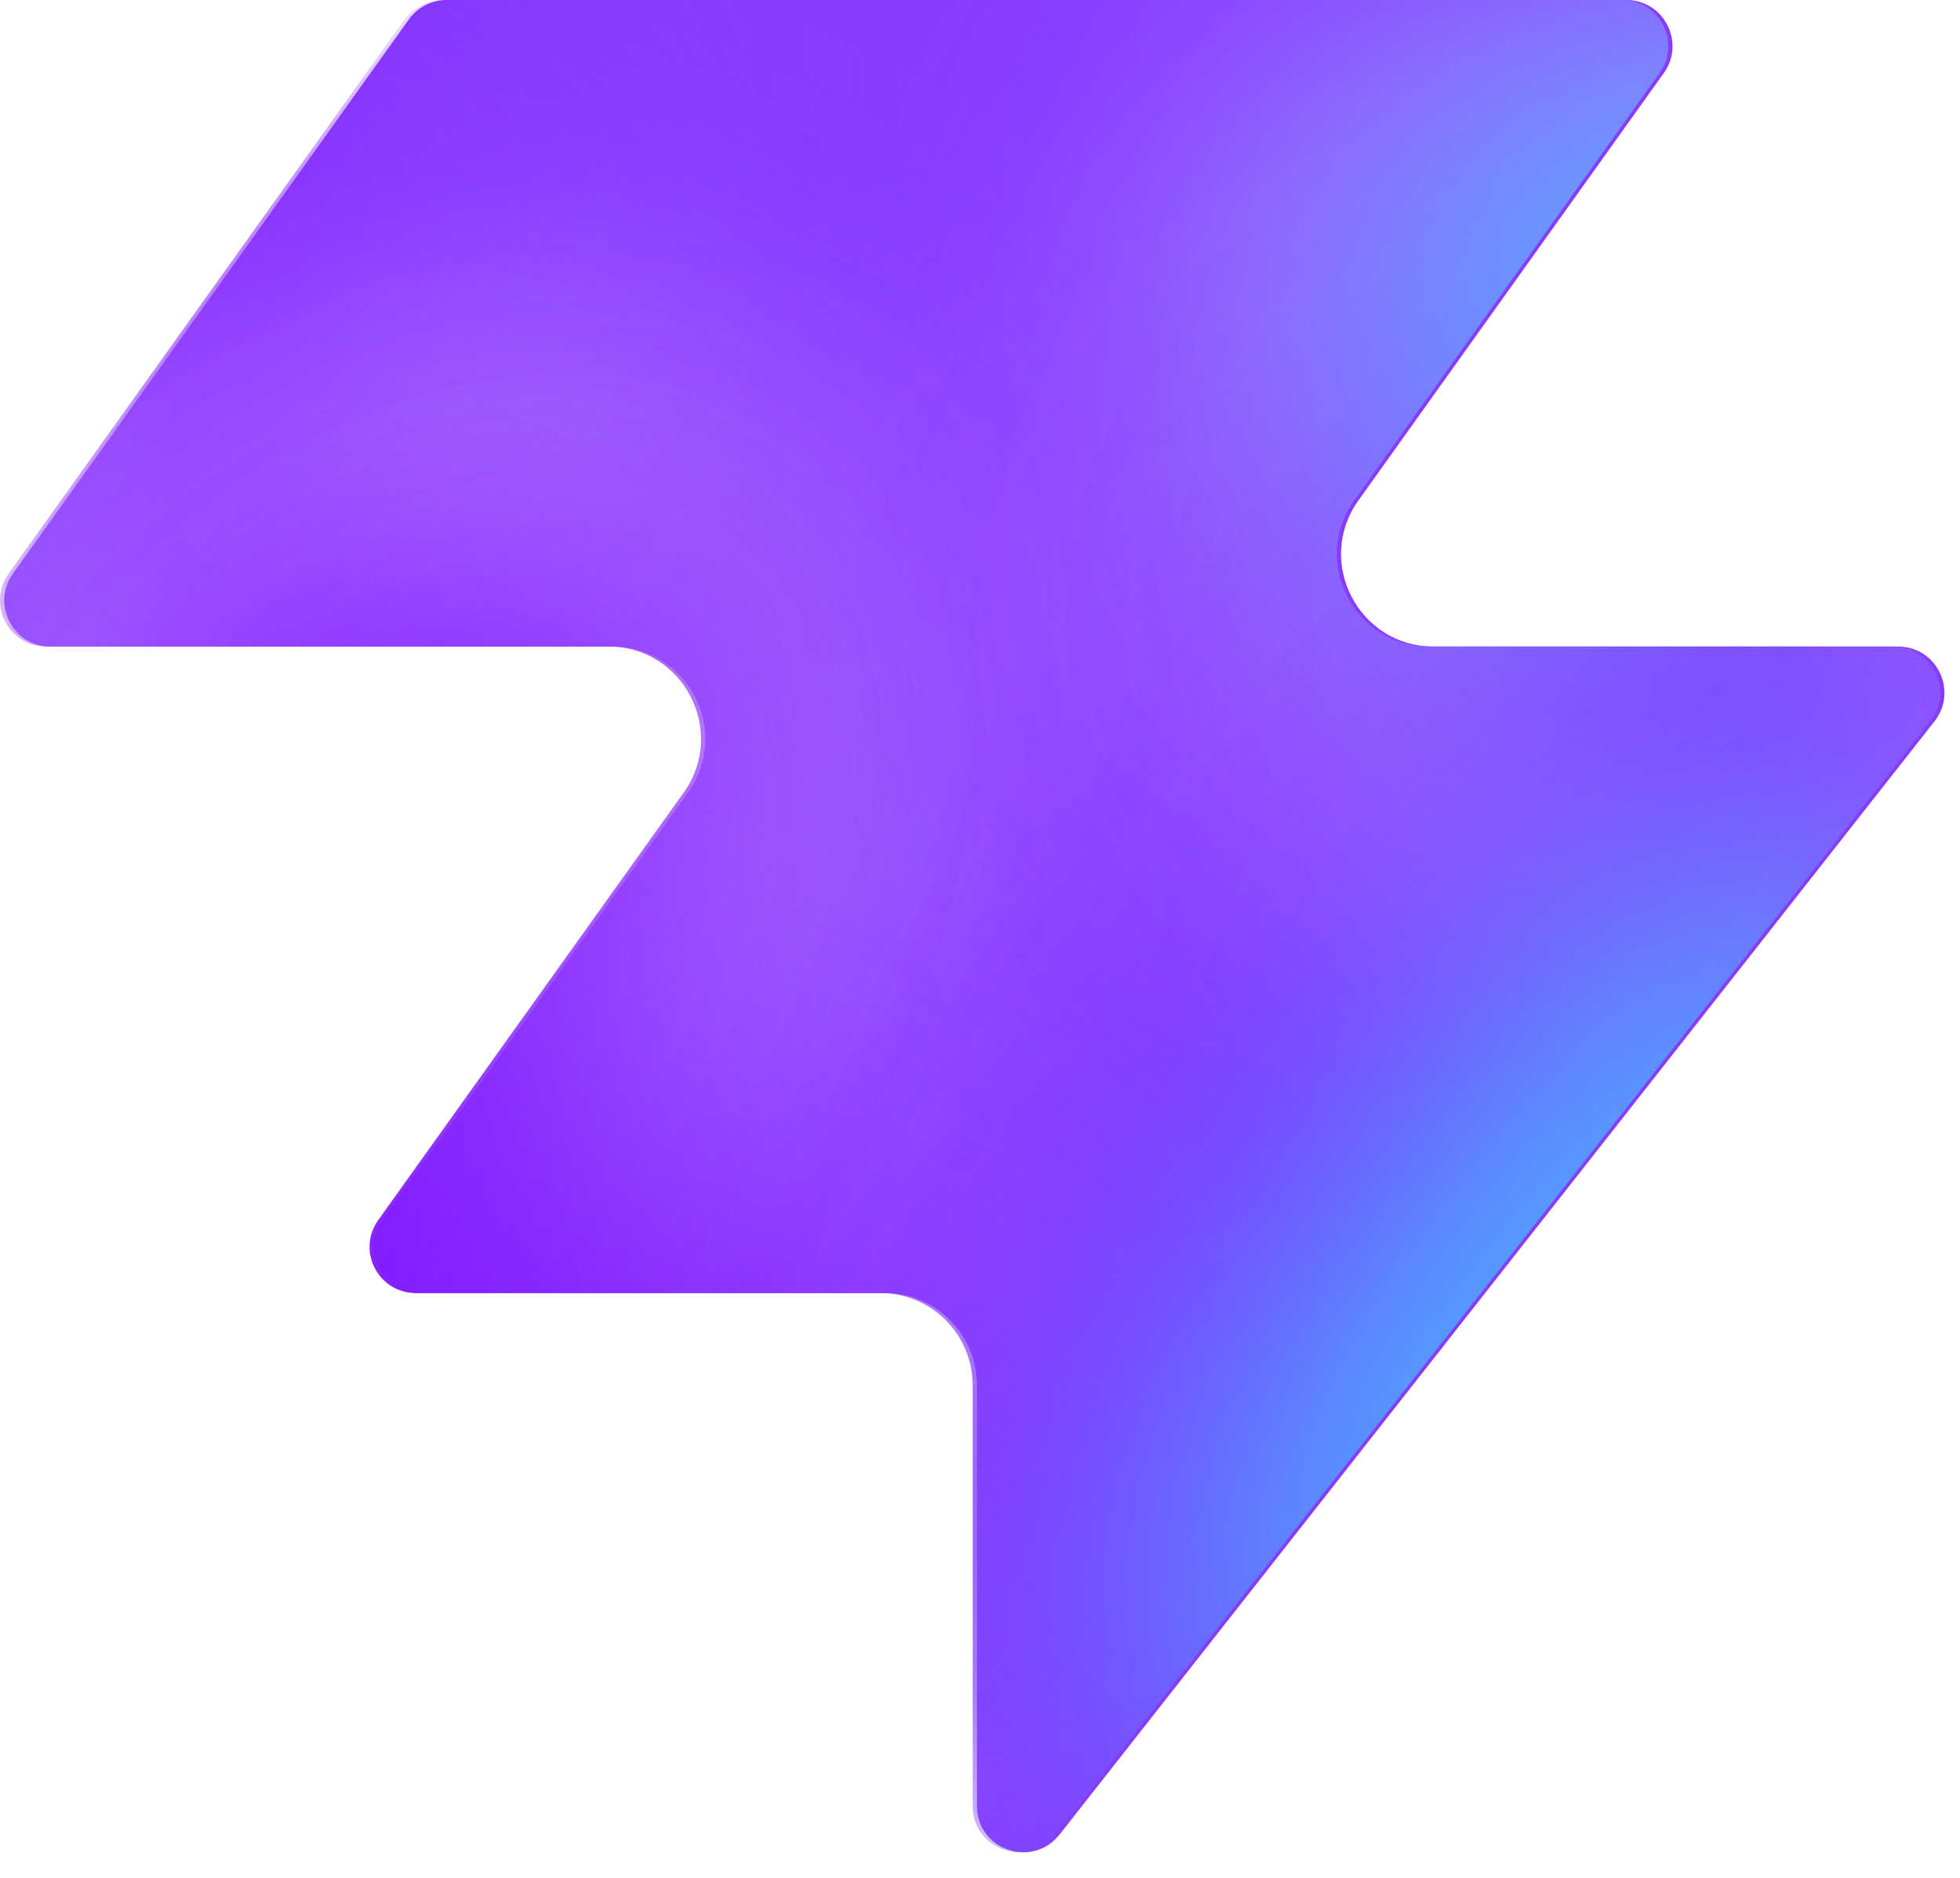
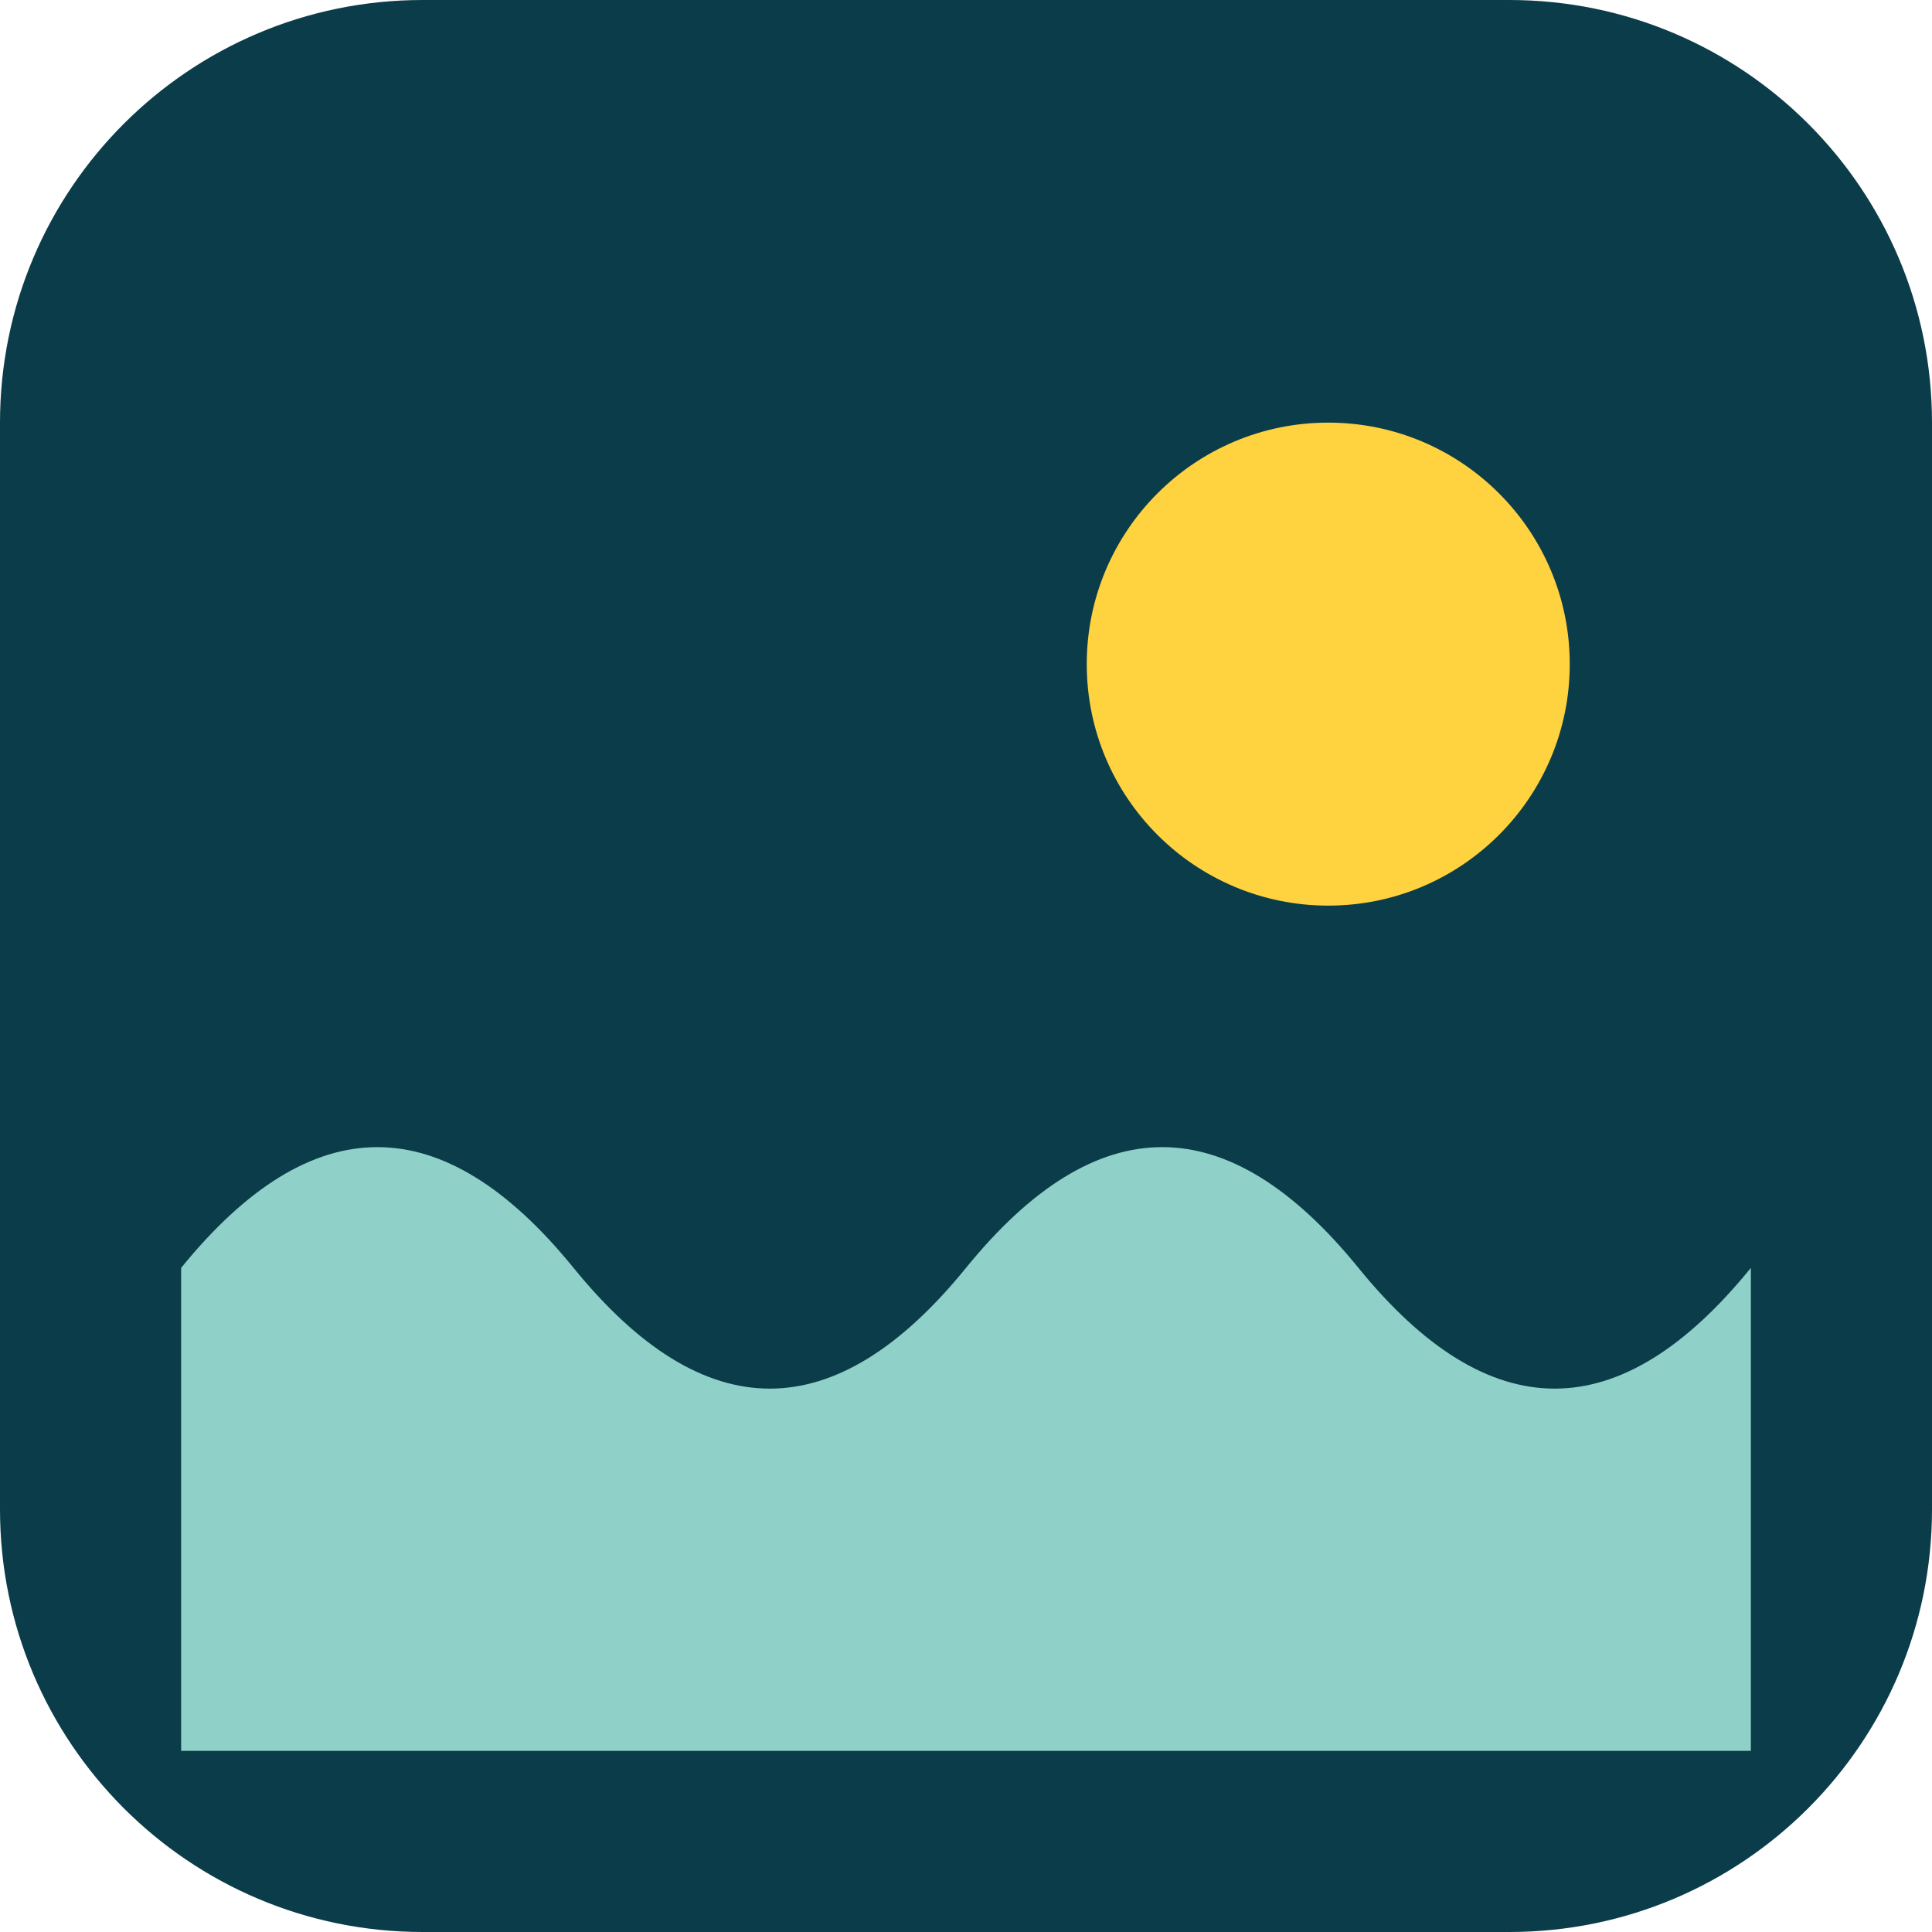
- <svg xmlns="http://www.w3.org/2000/svg" width="48" height="46" fill="none" viewBox="0 0 48 46">
-   <path fill="#863bff" d="M25.946 44.938c-.664.845-2.021.375-2.021-.698V33.937a2.26 2.26 0 0 0-2.262-2.262H10.287c-.92 0-1.456-1.04-.92-1.788l7.48-10.471c1.07-1.497 0-3.578-1.842-3.578H1.237c-.92 0-1.456-1.04-.92-1.788L10.013.474c.214-.297.556-.474.92-.474h28.894c.92 0 1.456 1.04.92 1.788l-7.48 10.471c-1.07 1.498 0 3.579 1.842 3.579h11.377c.943 0 1.473 1.088.89 1.83L25.947 44.94z" style="fill:#863bff;fill:color(display-p3 .525 .23 1);fill-opacity:1" />
-   <mask id="a" width="48" height="46" x="0" y="0" maskUnits="userSpaceOnUse" style="mask-type:alpha">
-     <path fill="#000" d="M25.842 44.938c-.664.844-2.021.375-2.021-.698V33.937a2.26 2.26 0 0 0-2.262-2.262H10.183c-.92 0-1.456-1.04-.92-1.788l7.48-10.471c1.07-1.498 0-3.579-1.842-3.579H1.133c-.92 0-1.456-1.04-.92-1.787L9.91.473c.214-.297.556-.474.92-.474h28.894c.92 0 1.456 1.04.92 1.788l-7.48 10.471c-1.07 1.498 0 3.578 1.842 3.578h11.377c.943 0 1.473 1.088.89 1.832L25.843 44.94z" style="fill:#000;fill-opacity:1" />
-   </mask>
-   <g mask="url(#a)">
-     <g filter="url(#b)">
-       <ellipse cx="5.508" cy="14.704" fill="#ede6ff" rx="5.508" ry="14.704" style="fill:#ede6ff;fill:color(display-p3 .927 .903 1);fill-opacity:1" transform="matrix(.00324 1 1 -.00324 -4.47 31.516)" />
-     </g>
-     <g filter="url(#c)">
-       <ellipse cx="10.399" cy="29.851" fill="#ede6ff" rx="10.399" ry="29.851" style="fill:#ede6ff;fill:color(display-p3 .927 .903 1);fill-opacity:1" transform="matrix(.00324 1 1 -.00324 -39.328 7.883)" />
-     </g>
-     <g filter="url(#d)">
-       <ellipse cx="5.508" cy="30.487" fill="#7e14ff" rx="5.508" ry="30.487" style="fill:#7e14ff;fill:color(display-p3 .492 .077 1);fill-opacity:1" transform="rotate(89.814 -25.913 -14.639)scale(1 -1)" />
-     </g>
-     <g filter="url(#e)">
-       <ellipse cx="5.508" cy="30.599" fill="#7e14ff" rx="5.508" ry="30.599" style="fill:#7e14ff;fill:color(display-p3 .492 .077 1);fill-opacity:1" transform="rotate(89.814 -32.644 -3.334)scale(1 -1)" />
-     </g>
-     <g filter="url(#f)">
-       <ellipse cx="5.508" cy="30.599" fill="#7e14ff" rx="5.508" ry="30.599" style="fill:#7e14ff;fill:color(display-p3 .492 .077 1);fill-opacity:1" transform="matrix(.00324 1 1 -.00324 -34.34 30.47)" />
-     </g>
-     <g filter="url(#g)">
-       <ellipse cx="14.072" cy="22.078" fill="#ede6ff" rx="14.072" ry="22.078" style="fill:#ede6ff;fill:color(display-p3 .927 .903 1);fill-opacity:1" transform="rotate(93.35 24.506 48.493)scale(-1 1)" />
-     </g>
-     <g filter="url(#h)">
-       <ellipse cx="3.47" cy="21.501" fill="#7e14ff" rx="3.47" ry="21.501" style="fill:#7e14ff;fill:color(display-p3 .492 .077 1);fill-opacity:1" transform="rotate(89.009 28.708 47.59)scale(-1 1)" />
-     </g>
-     <g filter="url(#i)">
-       <ellipse cx="3.47" cy="21.501" fill="#7e14ff" rx="3.47" ry="21.501" style="fill:#7e14ff;fill:color(display-p3 .492 .077 1);fill-opacity:1" transform="rotate(89.009 28.708 47.59)scale(-1 1)" />
-     </g>
-     <g filter="url(#j)">
-       <ellipse cx=".387" cy="8.972" fill="#7e14ff" rx="4.407" ry="29.108" style="fill:#7e14ff;fill:color(display-p3 .492 .077 1);fill-opacity:1" transform="rotate(39.51 .387 8.972)" />
-     </g>
-     <g filter="url(#k)">
-       <ellipse cx="47.523" cy="-6.092" fill="#7e14ff" rx="4.407" ry="29.108" style="fill:#7e14ff;fill:color(display-p3 .492 .077 1);fill-opacity:1" transform="rotate(37.892 47.523 -6.092)" />
-     </g>
-     <g filter="url(#l)">
-       <ellipse cx="41.412" cy="6.333" fill="#47bfff" rx="5.971" ry="9.665" style="fill:#47bfff;fill:color(display-p3 .28 .748 1);fill-opacity:1" transform="rotate(37.892 41.412 6.333)" />
-     </g>
-     <g filter="url(#m)">
-       <ellipse cx="-1.879" cy="38.332" fill="#7e14ff" rx="4.407" ry="29.108" style="fill:#7e14ff;fill:color(display-p3 .492 .077 1);fill-opacity:1" transform="rotate(37.892 -1.88 38.332)" />
-     </g>
-     <g filter="url(#n)">
-       <ellipse cx="-1.879" cy="38.332" fill="#7e14ff" rx="4.407" ry="29.108" style="fill:#7e14ff;fill:color(display-p3 .492 .077 1);fill-opacity:1" transform="rotate(37.892 -1.88 38.332)" />
-     </g>
-     <g filter="url(#o)">
-       <ellipse cx="35.651" cy="29.907" fill="#7e14ff" rx="4.407" ry="29.108" style="fill:#7e14ff;fill:color(display-p3 .492 .077 1);fill-opacity:1" transform="rotate(37.892 35.651 29.907)" />
-     </g>
-     <g filter="url(#p)">
-       <ellipse cx="38.418" cy="32.4" fill="#47bfff" rx="5.971" ry="15.297" style="fill:#47bfff;fill:color(display-p3 .28 .748 1);fill-opacity:1" transform="rotate(37.892 38.418 32.4)" />
-     </g>
-   </g>
-   <defs>
-     <filter id="b" width="60.045" height="41.654" x="-19.77" y="16.149" color-interpolation-filters="sRGB" filterUnits="userSpaceOnUse">
-       <feFlood flood-opacity="0" result="BackgroundImageFix" />
-       <feBlend in="SourceGraphic" in2="BackgroundImageFix" result="shape" />
-       <feGaussianBlur result="effect1_foregroundBlur_2002_17158" stdDeviation="7.659" />
-     </filter>
-     <filter id="c" width="90.34" height="51.437" x="-54.613" y="-7.533" color-interpolation-filters="sRGB" filterUnits="userSpaceOnUse">
-       <feFlood flood-opacity="0" result="BackgroundImageFix" />
-       <feBlend in="SourceGraphic" in2="BackgroundImageFix" result="shape" />
-       <feGaussianBlur result="effect1_foregroundBlur_2002_17158" stdDeviation="7.659" />
-     </filter>
-     <filter id="d" width="79.355" height="29.4" x="-49.64" y="2.03" color-interpolation-filters="sRGB" filterUnits="userSpaceOnUse">
-       <feFlood flood-opacity="0" result="BackgroundImageFix" />
-       <feBlend in="SourceGraphic" in2="BackgroundImageFix" result="shape" />
-       <feGaussianBlur result="effect1_foregroundBlur_2002_17158" stdDeviation="4.596" />
-     </filter>
-     <filter id="e" width="79.579" height="29.4" x="-45.045" y="20.029" color-interpolation-filters="sRGB" filterUnits="userSpaceOnUse">
-       <feFlood flood-opacity="0" result="BackgroundImageFix" />
-       <feBlend in="SourceGraphic" in2="BackgroundImageFix" result="shape" />
-       <feGaussianBlur result="effect1_foregroundBlur_2002_17158" stdDeviation="4.596" />
-     </filter>
-     <filter id="f" width="79.579" height="29.4" x="-43.513" y="21.178" color-interpolation-filters="sRGB" filterUnits="userSpaceOnUse">
-       <feFlood flood-opacity="0" result="BackgroundImageFix" />
-       <feBlend in="SourceGraphic" in2="BackgroundImageFix" result="shape" />
-       <feGaussianBlur result="effect1_foregroundBlur_2002_17158" stdDeviation="4.596" />
-     </filter>
-     <filter id="g" width="74.749" height="58.852" x="15.756" y="-17.901" color-interpolation-filters="sRGB" filterUnits="userSpaceOnUse">
-       <feFlood flood-opacity="0" result="BackgroundImageFix" />
-       <feBlend in="SourceGraphic" in2="BackgroundImageFix" result="shape" />
-       <feGaussianBlur result="effect1_foregroundBlur_2002_17158" stdDeviation="7.659" />
-     </filter>
-     <filter id="h" width="61.377" height="25.362" x="23.548" y="2.284" color-interpolation-filters="sRGB" filterUnits="userSpaceOnUse">
-       <feFlood flood-opacity="0" result="BackgroundImageFix" />
-       <feBlend in="SourceGraphic" in2="BackgroundImageFix" result="shape" />
-       <feGaussianBlur result="effect1_foregroundBlur_2002_17158" stdDeviation="4.596" />
-     </filter>
-     <filter id="i" width="61.377" height="25.362" x="23.548" y="2.284" color-interpolation-filters="sRGB" filterUnits="userSpaceOnUse">
-       <feFlood flood-opacity="0" result="BackgroundImageFix" />
-       <feBlend in="SourceGraphic" in2="BackgroundImageFix" result="shape" />
-       <feGaussianBlur result="effect1_foregroundBlur_2002_17158" stdDeviation="4.596" />
-     </filter>
-     <filter id="j" width="56.045" height="63.649" x="-27.636" y="-22.853" color-interpolation-filters="sRGB" filterUnits="userSpaceOnUse">
-       <feFlood flood-opacity="0" result="BackgroundImageFix" />
-       <feBlend in="SourceGraphic" in2="BackgroundImageFix" result="shape" />
-       <feGaussianBlur result="effect1_foregroundBlur_2002_17158" stdDeviation="4.596" />
-     </filter>
-     <filter id="k" width="54.814" height="64.646" x="20.116" y="-38.415" color-interpolation-filters="sRGB" filterUnits="userSpaceOnUse">
-       <feFlood flood-opacity="0" result="BackgroundImageFix" />
-       <feBlend in="SourceGraphic" in2="BackgroundImageFix" result="shape" />
-       <feGaussianBlur result="effect1_foregroundBlur_2002_17158" stdDeviation="4.596" />
-     </filter>
-     <filter id="l" width="33.541" height="35.313" x="24.641" y="-11.323" color-interpolation-filters="sRGB" filterUnits="userSpaceOnUse">
-       <feFlood flood-opacity="0" result="BackgroundImageFix" />
-       <feBlend in="SourceGraphic" in2="BackgroundImageFix" result="shape" />
-       <feGaussianBlur result="effect1_foregroundBlur_2002_17158" stdDeviation="4.596" />
-     </filter>
-     <filter id="m" width="54.814" height="64.646" x="-29.286" y="6.009" color-interpolation-filters="sRGB" filterUnits="userSpaceOnUse">
-       <feFlood flood-opacity="0" result="BackgroundImageFix" />
-       <feBlend in="SourceGraphic" in2="BackgroundImageFix" result="shape" />
-       <feGaussianBlur result="effect1_foregroundBlur_2002_17158" stdDeviation="4.596" />
-     </filter>
-     <filter id="n" width="54.814" height="64.646" x="-29.286" y="6.009" color-interpolation-filters="sRGB" filterUnits="userSpaceOnUse">
-       <feFlood flood-opacity="0" result="BackgroundImageFix" />
-       <feBlend in="SourceGraphic" in2="BackgroundImageFix" result="shape" />
-       <feGaussianBlur result="effect1_foregroundBlur_2002_17158" stdDeviation="4.596" />
-     </filter>
-     <filter id="o" width="54.814" height="64.646" x="8.244" y="-2.416" color-interpolation-filters="sRGB" filterUnits="userSpaceOnUse">
-       <feFlood flood-opacity="0" result="BackgroundImageFix" />
-       <feBlend in="SourceGraphic" in2="BackgroundImageFix" result="shape" />
-       <feGaussianBlur result="effect1_foregroundBlur_2002_17158" stdDeviation="4.596" />
-     </filter>
-     <filter id="p" width="39.409" height="43.623" x="18.713" y="10.588" color-interpolation-filters="sRGB" filterUnits="userSpaceOnUse">
-       <feFlood flood-opacity="0" result="BackgroundImageFix" />
-       <feBlend in="SourceGraphic" in2="BackgroundImageFix" result="shape" />
-       <feGaussianBlur result="effect1_foregroundBlur_2002_17158" stdDeviation="4.596" />
-     </filter>
-   </defs>
+ <svg xmlns="http://www.w3.org/2000/svg" viewBox="0 0 32 32">
+   <rect width="32" height="32" rx="7" fill="#0b3c49" />
+   <circle cx="22" cy="11" r="4" fill="#ffd23f" />
+   <path d="M3 21q3.25-4 6.5 0t6.5 0 6.5 0 6.5 0V29H3z" fill="#8fd0c9" />
</svg>
